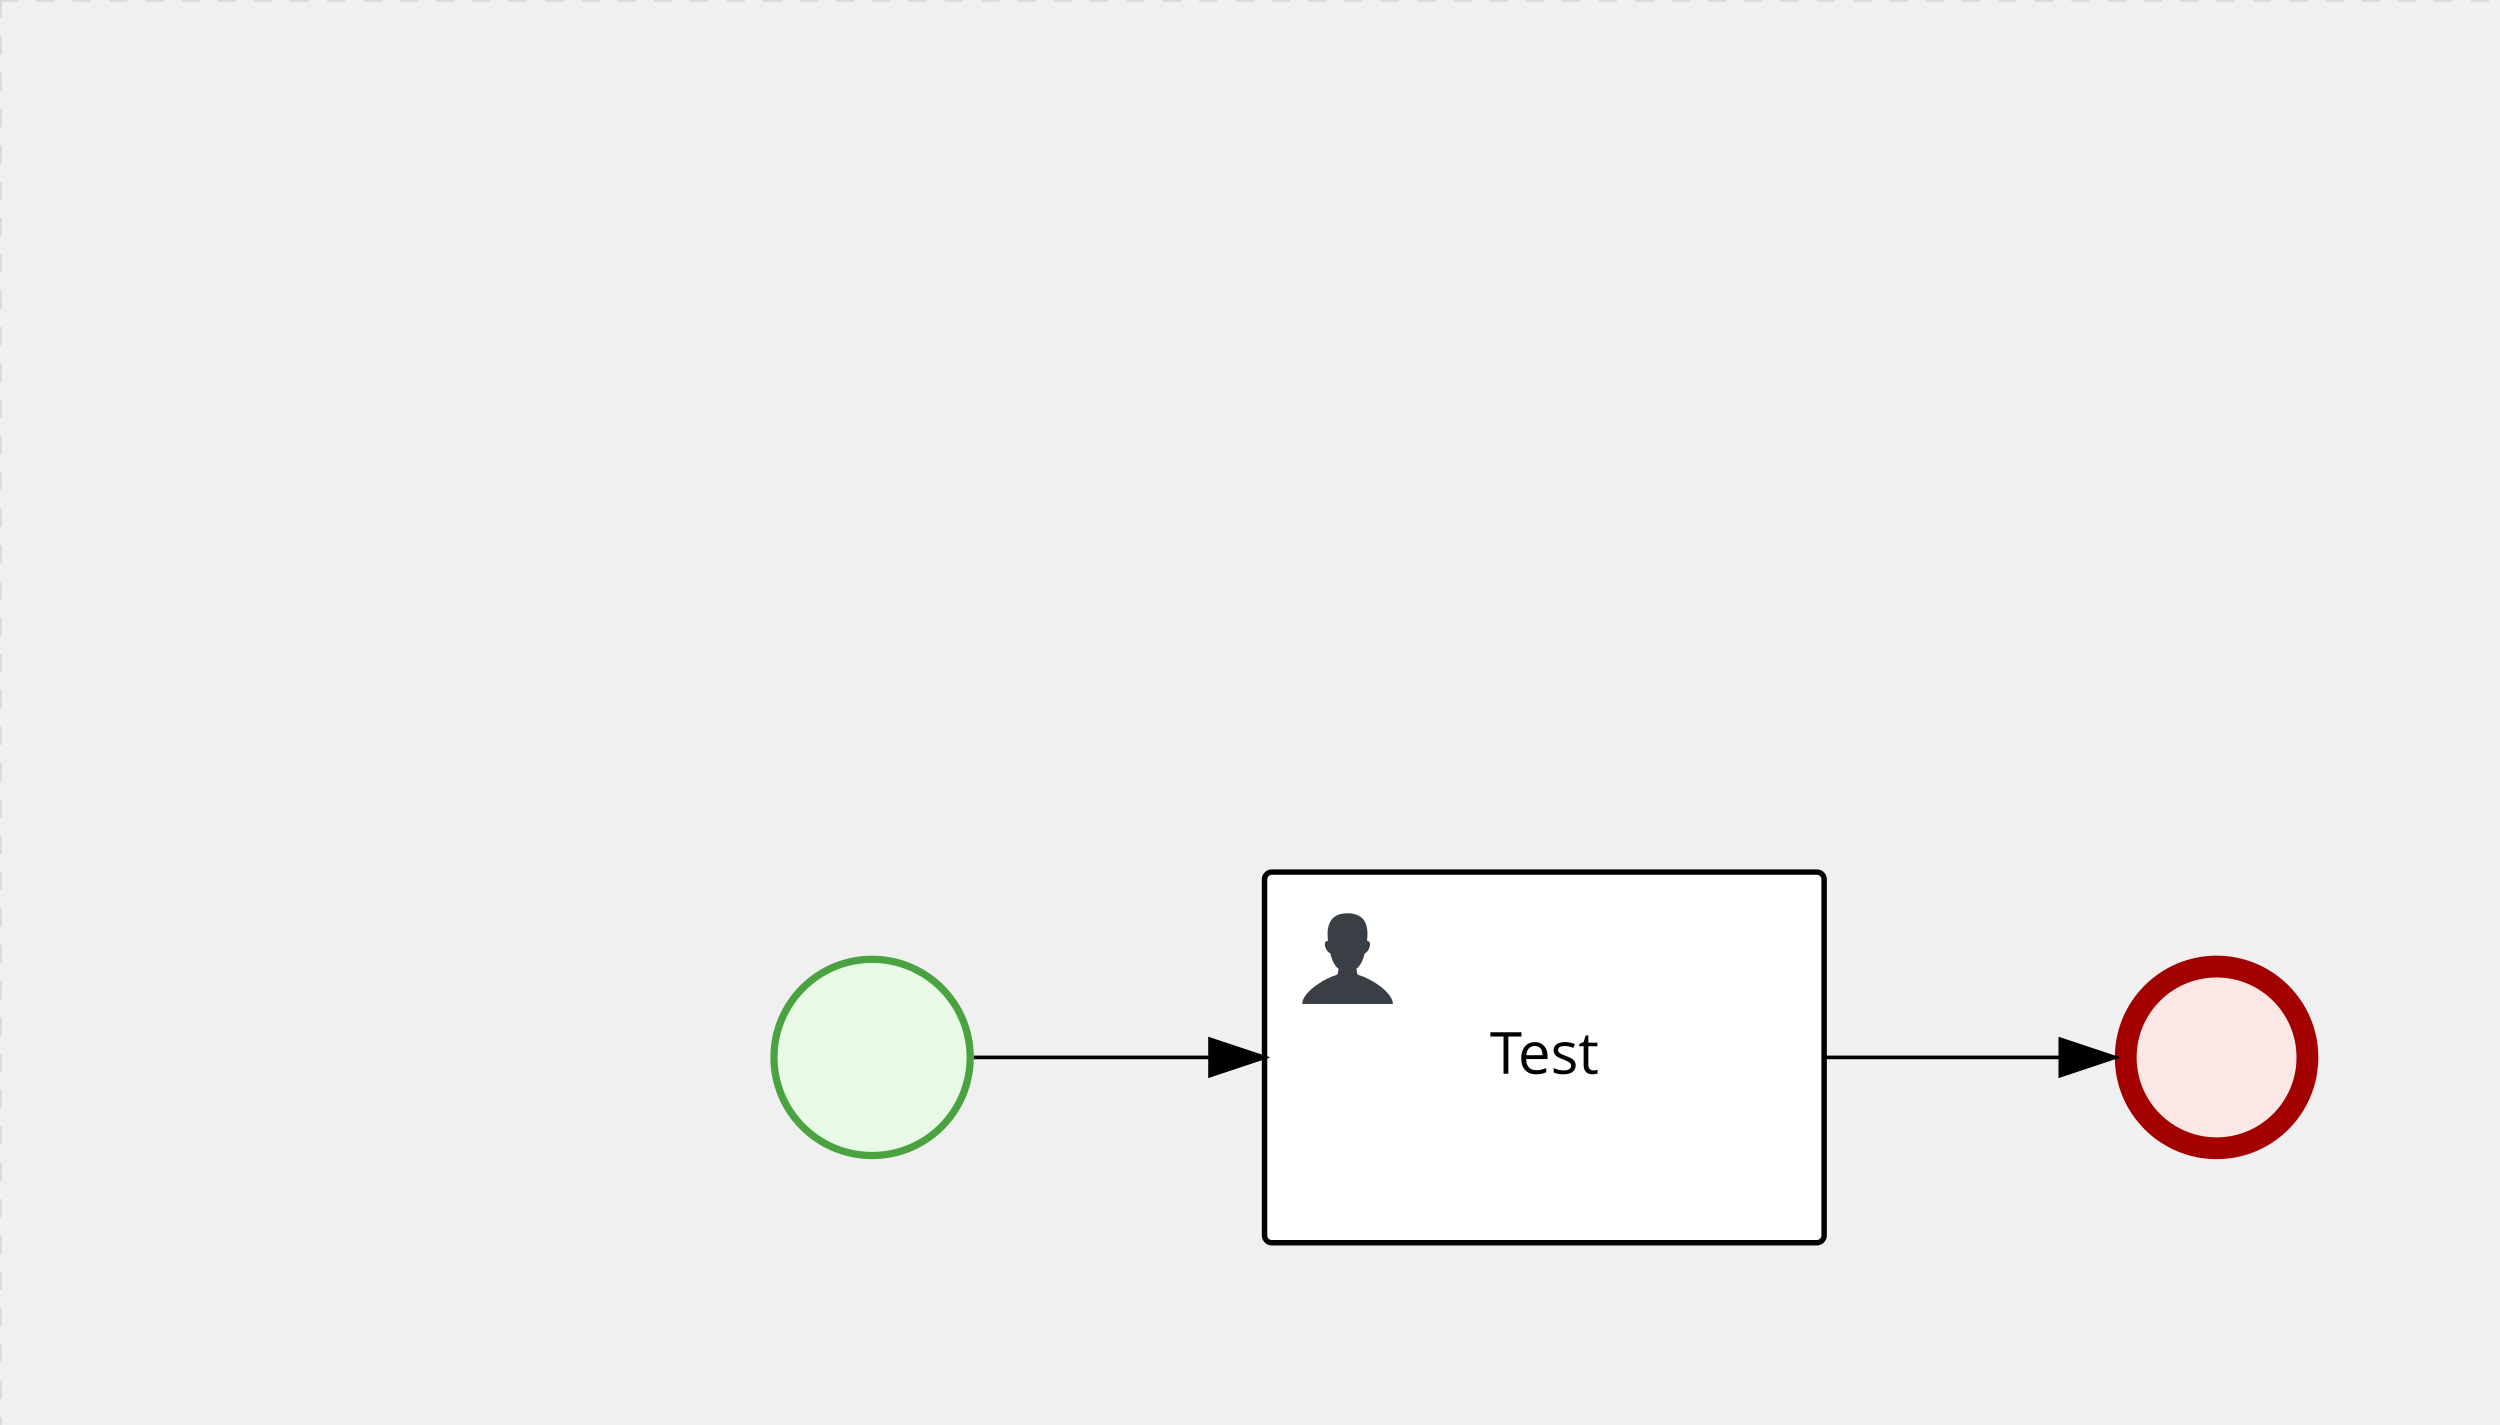
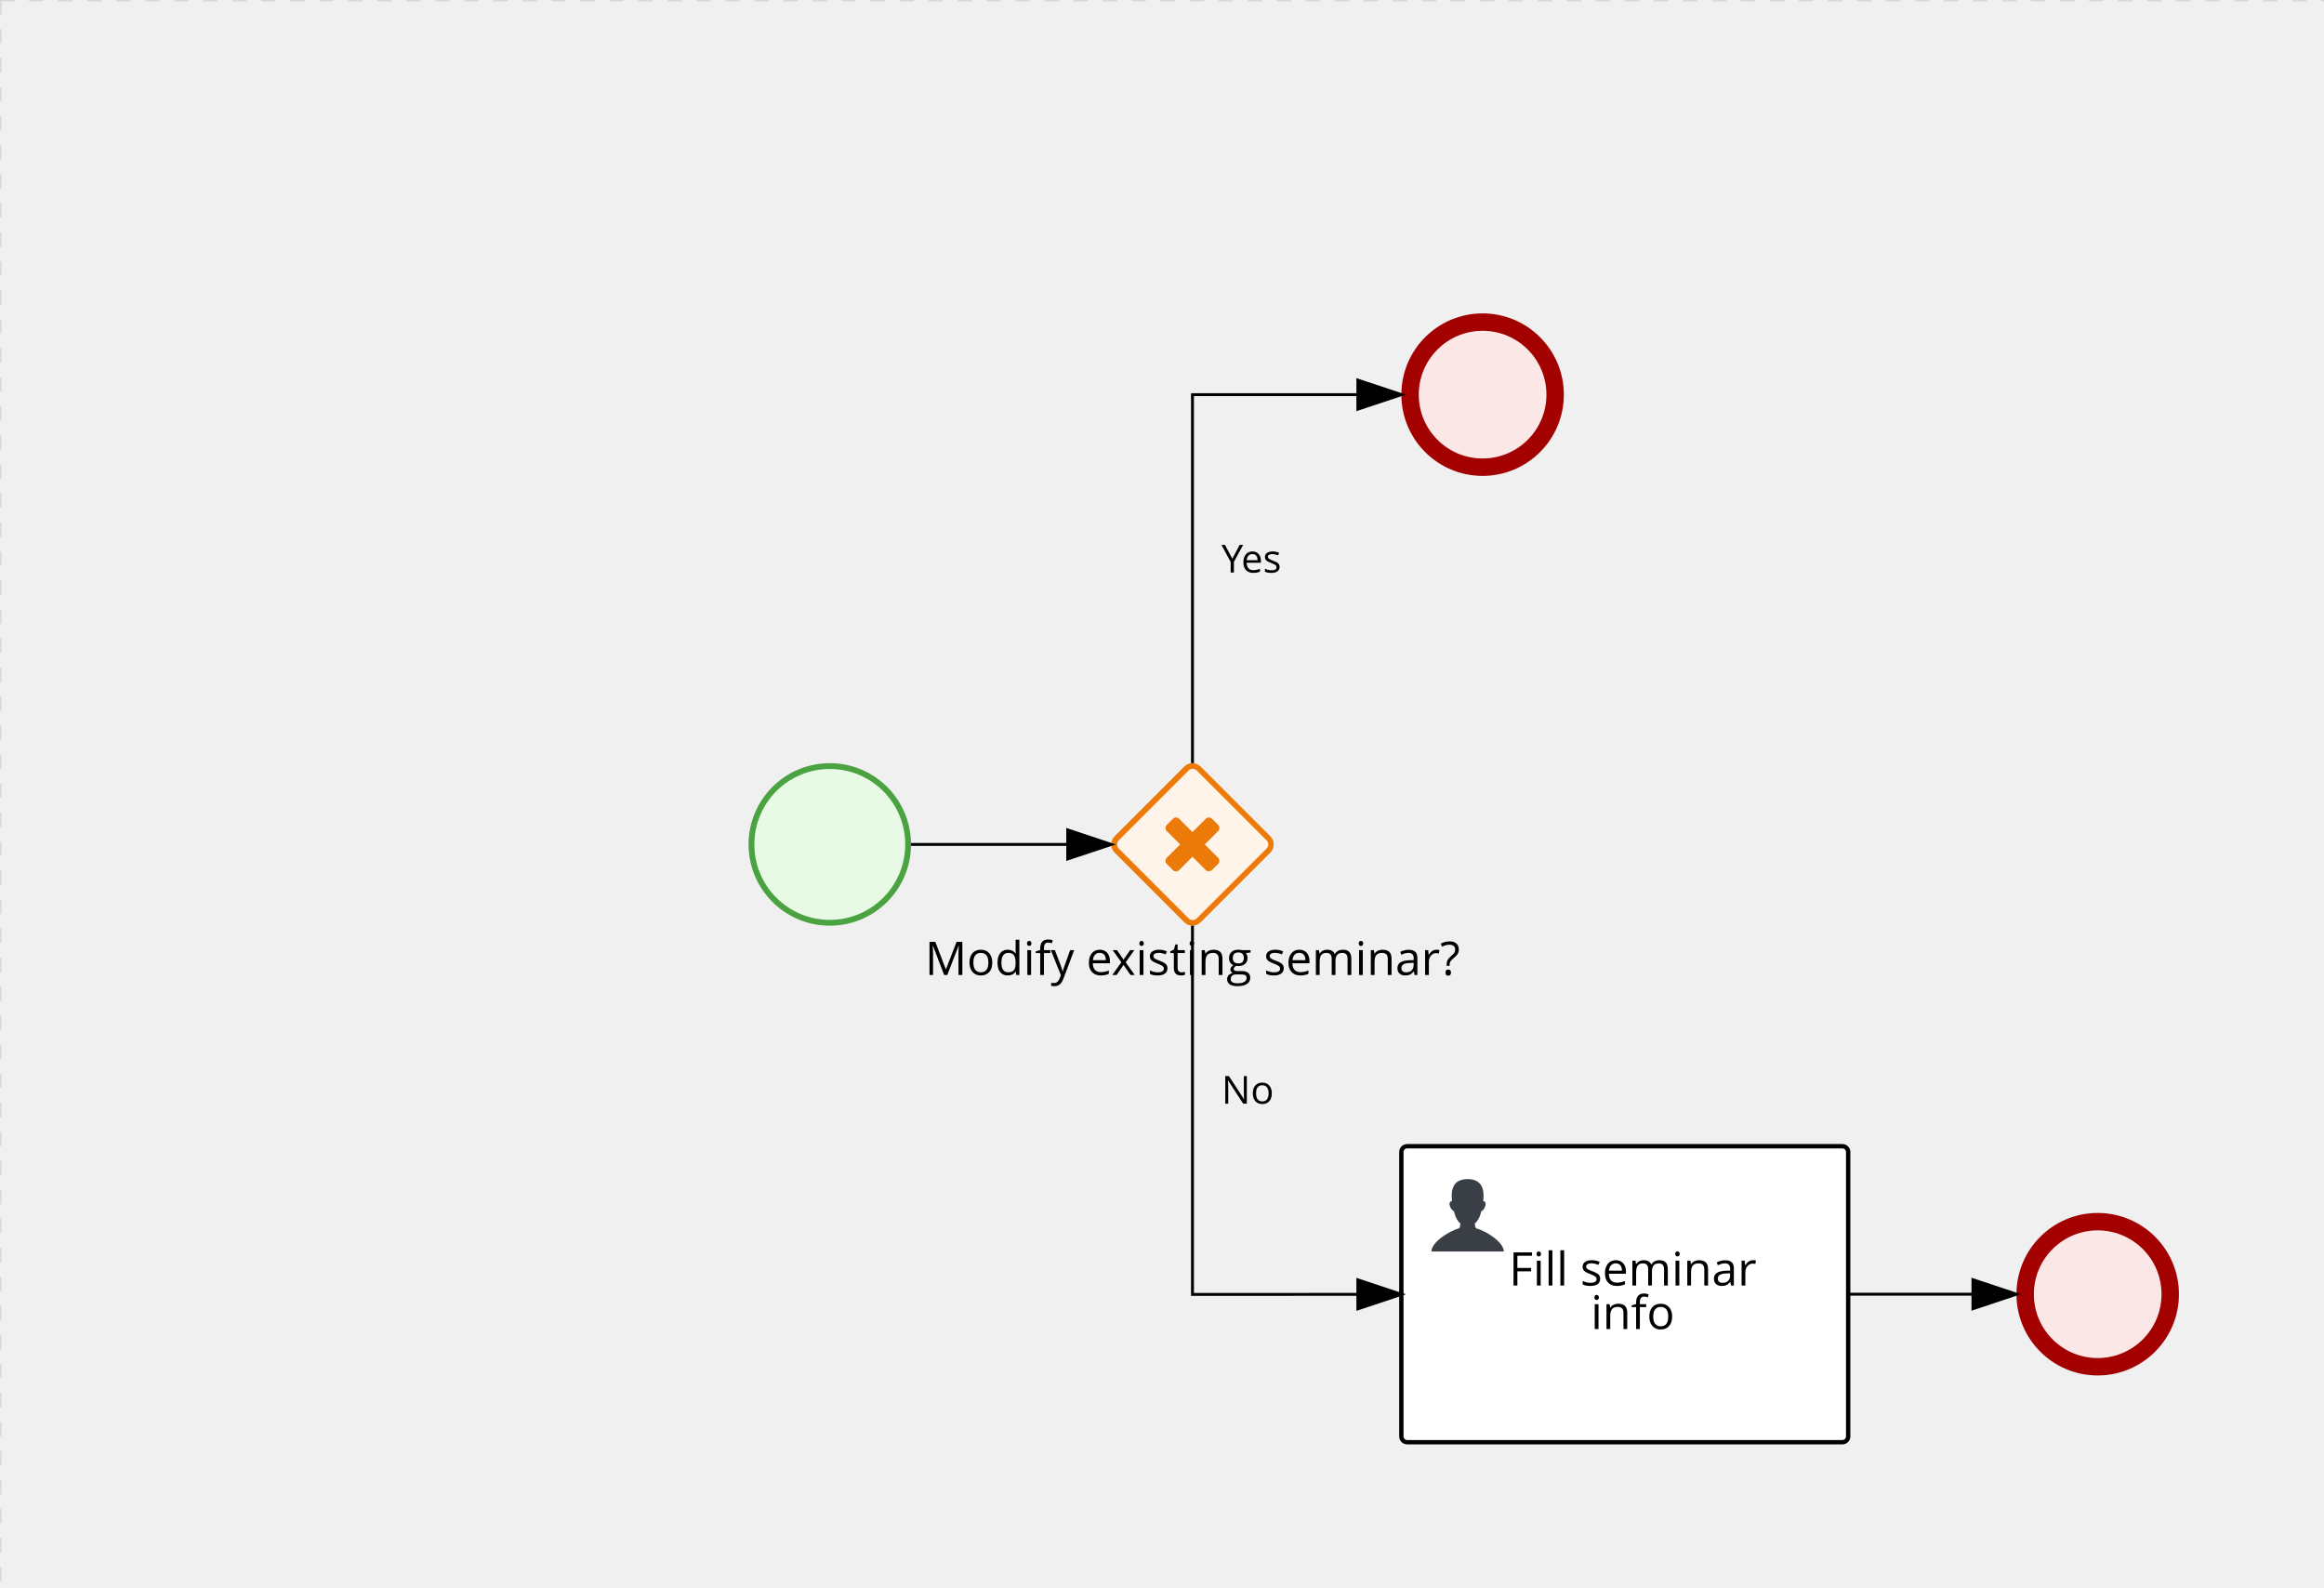
- <svg xmlns="http://www.w3.org/2000/svg" version="1.1" width="688" height="392" viewBox="0 0 688 392">
+ <svg xmlns="http://www.w3.org/2000/svg" version="1.1" width="801" height="547" viewBox="0 0 801 547">
  <defs />
  <g transform="matrix(1,0,0,1,0,0)">
    <g>
      <g>
        <g>
          <path fill="none" stroke="#d3d3d3" paint-order="fill stroke markers" d=" M 0 0 L 1200 0" stroke-miterlimit="10" stroke-opacity="0.8" stroke-dasharray="5" />
        </g>
        <g>
          <path fill="none" stroke="#d3d3d3" paint-order="fill stroke markers" d=" M 0 0 L 0 800" stroke-miterlimit="10" stroke-opacity="0.8" stroke-dasharray="5" />
        </g>
      </g>
-       <g id="_616EBCE6-9DA5-464B-A4F6-37AF24689E65" bpmn2nodeid="_616EBCE6-9DA5-464B-A4F6-37AF24689E65" transform="matrix(1,0,0,1,212,263)">
+       <g id="_325C4AC0-60C6-4989-9C36-7EBB77B08F43" bpmn2nodeid="_325C4AC0-60C6-4989-9C36-7EBB77B08F43" transform="matrix(1,0,0,1,383,263)">
+         <g>
+           <path fill="none" stroke="none" />
+         </g>
+         <g transform="matrix(0.125,0,0,0.125,0,0)">
+           <g transform="matrix(1,0,0,1,0,0)">
+             <path fill="#fef4ea" stroke="none" id="_325C4AC0-60C6-4989-9C36-7EBB77B08F43?shapeType=BACKGROUND" paint-order="stroke fill markers" d=" M 0 0 M 224.4 4.3 C 216.4 4.3 208.4 7.3 202.3 13.4 L 13.5 202.2 C 1.3 214.4 1.3 234.2 13.5 246.4 L 202.2 435.1 C 208.3 441.2 216.4 444.2 224.3 444.2 C 232.2 444.2 240.3 441.2 246.4 435.1 L 435.1 246.4 C 447.3 234.2 447.3 214.4 435.1 202.2 L 246.5 13.4 C 240.4 7.3 232.4 4.3 224.4 4.3 L 224.4 4.3 Z" />
+           </g>
+           <g>
+             <g transform="matrix(1,0,0,1,0,0)">
+               <g transform="matrix(1,0,0,1,0,0)">
+                 <path fill="rgb(236,122,8)" stroke="none" id="_325C4AC0-60C6-4989-9C36-7EBB77B08F43?shapeType=BORDER&amp;renderType=FILL" paint-order="stroke fill markers" d=" M 0 0 M 20.8 212.7 L 213.3 20.2 C 219.6 13.9 229.7 13.9 235.9 20.2 L 428.4 212.7 C 434.7 219 434.7 229.1 428.4 235.3 L 235.9 427.8 C 229.6 434.1 219.5 434.1 213.3 427.8 L 20.8 235.3 C 14.5 229.1 14.5 218.9 20.8 212.7 L 20.8 212.7 Z M 0 0 M 0 224 C 0 232.1 3.1 240.3 9.3 246.5 L 201.5 438.7 C 213.9 451.1 234.1 451.1 246.5 438.7 L 438.7 246.5 C 444.9 240.3 448 232.1 448 224 C 448 215.9 444.9 207.7 438.7 201.5 L 246.5 9.3 C 234.1 -3.1 213.9 -3.1 201.5 9.3 L 9.3 201.5 C 3.1 207.7 0 215.9 0 224 L 0 224 Z" />
+               </g>
+             </g>
+           </g>
+           <g>
+             <g transform="matrix(1,0,0,1,0,0)">
+               <g transform="matrix(1,0,0,1,0,0)">
+                 <path fill="#ec7a08" stroke="none" id="_325C4AC0-60C6-4989-9C36-7EBB77B08F43undefined" paint-order="stroke fill markers" d=" M 0 0 M 298.2 269.2 C 298.2 272.6 297.1 275.3 294.7 277.7 L 277.7 294.7 C 275.3 297.1 272.6 298.2 269.2 298.2 C 265.8 298.2 263.1 297.1 260.7 294.7 L 224 258 L 187.2 294.8 C 184.8 297.2 182.1 298.3 178.7 298.3 C 175.3 298.3 172.6 297.2 170.2 294.8 L 153.2 277.8 C 150.8 275.4 149.7 272.7 149.7 269.3 C 149.7 265.9 150.8 263.2 153.2 260.8 L 190 224 L 153.2 187.2 C 150.8 184.8 149.7 182 149.7 178.7 C 149.7 175.3 150.8 172.5 153.2 170.2 L 170.2 153.2 C 172.6 150.8 175.3 149.7 178.7 149.7 C 182.1 149.7 184.8 150.8 187.2 153.2 L 224 190 L 260.8 153.2 C 263.2 150.8 265.9 149.7 269.3 149.7 C 272.7 149.7 275.4 150.8 277.8 153.2 L 294.8 170.2 C 297.2 172.5 298.3 175.3 298.3 178.7 C 298.3 182 297.2 184.8 294.8 187.2 L 258 224 L 294.8 260.8 C 297.1 263.1 298.2 265.9 298.2 269.2 Z" />
+               </g>
+             </g>
+           </g>
+         </g>
+         <g transform="matrix(1,0,0,1,-64.20703,61)">
+           <text fill="#000000" stroke="none" font-family="Open Sans" font-size="12pt" font-style="normal" font-weight="normal" text-decoration="normal" x="92.207" y="12" text-anchor="middle" dominant-baseline="alphabetic">Modify existing seminar?</text>
+         </g>
+       </g>
+       <g id="_616EBCE6-9DA5-464B-A4F6-37AF24689E65" bpmn2nodeid="_616EBCE6-9DA5-464B-A4F6-37AF24689E65" transform="matrix(1,0,0,1,258,263)">
        <g>
          <path fill="none" stroke="none" />
        </g>
        <g transform="matrix(0.125,0,0,0.125,0,0)">
          <g transform="matrix(1,0,0,1,0,0)">
            <path fill="#e8fae6" stroke="none" id="_616EBCE6-9DA5-464B-A4F6-37AF24689E65?shapeType=BACKGROUND" paint-order="stroke fill markers" d=" M 0 0 M 444 224 C 444 263.9 434.2 300.8 414.4 334.5 C 394.7 368.2 368 394.9 334.4 414.5 C 300.8 434.1 263.9 444 224 444 C 184.1 444 147.2 434.2 113.5 414.4 C 79.8 394.7 53.1 368 33.5 334.4 C 13.9 300.8 4 263.9 4 224 C 4 184.1 13.8 147.2 33.6 113.5 C 53.4 79.8 80.1 53.1 113.6 33.5 C 147.1 13.9 184.1 4 224 4 C 263.9 4 300.8 13.8 334.5 33.6 C 368.2 53.4 394.9 80.1 414.5 113.6 C 434.1 147.1 444 184.1 444 224 Z" />
          </g>
          <g>
            <g transform="matrix(1,0,0,1,0,0)">
              <g transform="matrix(1,0,0,1,0,0)">
                <path fill="rgb(74,162,65)" stroke="none" id="_616EBCE6-9DA5-464B-A4F6-37AF24689E65?shapeType=BORDER&amp;renderType=FILL" paint-order="stroke fill markers" d=" M 0 0 M 224 0 C 100.3 0 0 100.3 0 224 C 0 347.7 100.3 448 224 448 C 347.7 448 448 347.7 448 224 C 448 100.3 347.7 0 224 0 Z M 0 0 M 224 432 C 109.1 432 16 338.9 16 224 C 16 109.1 109.1 16 224 16 C 338.9 16 432 109.1 432 224 C 432 338.9 338.9 432 224 432 Z" />
              </g>
            </g>
          </g>
        </g>
        <g transform="matrix(1,0,0,1,28,61)" />
      </g>
-       <g transform="matrix(1,0,0,1,212,263)" />
-       <g id="_DCE432A8-9183-4080-B1A1-C75053388BEF" bpmn2nodeid="_DCE432A8-9183-4080-B1A1-C75053388BEF" transform="matrix(1,0,0,1,348,240)">
+       <g transform="matrix(1,0,0,1,258,263)" />
+       <g id="_A52B04BD-9FB2-4714-833E-2CA13A57659A" bpmn2nodeid="_A52B04BD-9FB2-4714-833E-2CA13A57659A">
+         <g>
+           <path fill="none" stroke="rgb(0,0,0)" paint-order="fill stroke markers" d=" M 314 291 L 368 291" stroke-miterlimit="10" stroke-dasharray="" />
+         </g>
+         <g transform="matrix(1,0,0,1,314,291)" />
+         <g transform="matrix(6.123233995736766e-17,1,-1,6.123233995736766e-17,383,286)">
+           <path fill="rgb(0,0,0)" stroke="rgb(0,0,0)" paint-order="fill stroke markers" d=" M 10 15 L 0 15 L 5 0 Z" stroke-miterlimit="10" stroke-dasharray="" />
+         </g>
+         <g transform="matrix(1,0,0,1,314,281)" />
+       </g>
+       <g transform="matrix(1,0,0,1,383,263)" />
+       <g id="_19303D96-08D7-4022-B141-36271C988625" bpmn2nodeid="_19303D96-08D7-4022-B141-36271C988625" transform="matrix(1,0,0,1,695,418)">
+         <g>
+           <path fill="none" stroke="none" />
+         </g>
+         <g transform="matrix(0.125,0,0,0.125,0,0)">
+           <g transform="matrix(1,0,0,1,0,0)">
+             <path fill="#fce7e7" stroke="none" id="_19303D96-08D7-4022-B141-36271C988625?shapeType=BACKGROUND" paint-order="stroke fill markers" d=" M 0 0 M 444 224 C 444 263.9 434.2 300.8 414.4 334.5 C 394.7 368.2 368 394.9 334.4 414.5 C 300.8 434.1 263.9 444 224 444 C 184.1 444 147.2 434.2 113.5 414.4 C 79.8 394.7 53.1 368 33.5 334.4 C 13.9 300.8 4 263.9 4 224 C 4 184.1 13.8 147.2 33.6 113.5 C 53.4 79.8 80.1 53.1 113.6 33.5 C 147.1 13.9 184.1 4 224 4 C 263.9 4 300.8 13.8 334.5 33.6 C 368.2 53.4 394.9 80.1 414.5 113.6 C 434.1 147.1 444 184.1 444 224 Z" />
+           </g>
+           <g>
+             <g transform="matrix(1,0,0,1,0,0)">
+               <g transform="matrix(1,0,0,1,0,0)">
+                 <path fill="rgb(163,0,0)" stroke="none" id="_19303D96-08D7-4022-B141-36271C988625?shapeType=BORDER&amp;renderType=FILL" paint-order="stroke fill markers" d=" M 0 0 M 224 0 C 100.3 0 0 100.3 0 224 C 0 347.7 100.3 448 224 448 C 347.7 448 448 347.7 448 224 C 448 100.3 347.7 0 224 0 Z M 0 0 M 224 400 C 126.8 400 48 321.2 48 224 C 48 126.8 126.8 48 224 48 C 321.2 48 400 126.8 400 224 C 400 321.2 321.2 400 224 400 Z" />
+               </g>
+             </g>
+           </g>
+         </g>
+         <g transform="matrix(1,0,0,1,28,61)" />
+       </g>
+       <g transform="matrix(1,0,0,1,695,418)" />
+       <g id="_DCE432A8-9183-4080-B1A1-C75053388BEF" bpmn2nodeid="_DCE432A8-9183-4080-B1A1-C75053388BEF" transform="matrix(1,0,0,1,483,395)">
        <g>
          <path fill="none" stroke="none" />
        </g>
        <g transform="matrix(1,0,0,1,0,0)">
          <path fill="#ffffff" stroke="none" id="_DCE432A8-9183-4080-B1A1-C75053388BEF?shapeType=BACKGROUND" paint-order="stroke fill markers" d=" M 2 0 L 152 0 L 152 0 A 2 2 0 0 1 154 2 L 154 100 L 154 100 A 2 2 0 0 1 152 102 L 2 102 L 2 102 A 2 2 0 0 1 0 100 L 0 2 L 0 2 A 2 2 0 0 1 2 0 Z" />
        </g>
        <g transform="matrix(1,0,0,1,0,0)">
          <path fill="none" stroke="rgb(0,0,0)" id="_DCE432A8-9183-4080-B1A1-C75053388BEF?shapeType=BORDER&amp;renderType=STROKE" paint-order="fill stroke markers" d=" M 2 0 L 152 0 L 152 0 A 2 2 0 0 1 154 2 L 154 100 L 154 100 A 2 2 0 0 1 152 102 L 2 102 L 2 102 A 2 2 0 0 1 0 100 L 0 2 L 0 2 A 2 2 0 0 1 2 0 Z" stroke-miterlimit="10" stroke-width="1.5" stroke-dasharray="" />
        </g>
        <g>
          <g transform="matrix(0.06,0,0,0.06,9.4,9.4)">
            <g transform="matrix(1,0,0,1,0,0)">
              <path fill="#393f44" stroke="none" id="_DCE432A8-9183-4080-B1A1-C75053388BEFundefined" paint-order="stroke fill markers" d=" M 0 0 M 16 445.21 C 16 440.869 18.784 431.129 22.001 424.217 C 35.768 394.64 77.283 359.28 129 333.084 C 144.516 325.224 157.347 319.964 167.807 317.174 C 171.932 316.074 175.729 314.414 176.525 313.363 C 178.894 310.234 180.914 302.908 181.727 294.5 L 182.5 286.5 L 178.507 283.455 C 166.303 274.146 154.284 251.678 148.04 226.5 C 145.611 216.707 145.056 215.462 142.984 215.158 C 141.703 214.97 138.083 212.243 134.939 209.099 C 123.233 197.393 116.891 177.376 121.44 166.49 C 123.002 162.751 128.155 159.01 131.75 159.004 C 134.448 159 134.471 158.603 132.914 138.788 C 130.927 113.496 134.279 92.265 143.132 74.076 C 152.232 55.38 167.569 42.882 189.049 36.66 C 210.203 30.532 237.797 30.532 258.951 36.66 C 300.042 48.563 318.958 83.806 314.955 141 C 314.32 150.075 313.624 157.788 313.409 158.14 C 313.194 158.493 314.575 159.073 316.479 159.43 C 328.929 161.766 330.986 177.018 321.496 196.621 C 316.903 206.109 309.357 214.508 304.817 215.185 C 303.023 215.453 302.293 217.146 299.943 226.5 C 296.659 239.567 294.474 245.305 287.948 257.995 C 282.491 268.606 273.035 281.109 268.108 284.229 L 264.871 286.278 L 265.518 292.889 C 266.345 301.33 268.639 309.871 270.877 312.837 C 272.067 314.415 275.002 315.79 280.063 317.139 C 291.069 320.075 303.617 325.274 321 334.102 C 369.815 358.891 410.848 393.758 425.032 422.5 C 429.07 430.682 432 440.232 432 445.21 L 432 448 L 224 448 L 16 448 L 16 445.21 Z" />
            </g>
          </g>
        </g>
        <g transform="matrix(1,0,0,1,4.04,13.68)">
          <g transform="matrix(0.04,0,0,0.04,63.36,69.12)">
            <g transform="matrix(1,0,0,1,0,0)">
              <path fill="none" stroke="none" />
            </g>
            <g transform="matrix(1,0,0,1,0,0)">
              <path fill="none" stroke="none" />
            </g>
          </g>
        </g>
-         <g transform="matrix(1,0,0,1,62.00391,43.5)">
-           <text fill="#000000" stroke="none" font-family="Open Sans" font-size="12pt" font-style="normal" font-weight="normal" text-decoration="normal" x="14.996" y="12" text-anchor="middle" dominant-baseline="alphabetic">Test</text>
+         <g transform="matrix(1,0,0,1,35,36)">
+           <text fill="#000000" stroke="none" font-family="Open Sans" font-size="12pt" font-style="normal" font-weight="normal" text-decoration="normal" x="44.75" y="12" text-anchor="middle" dominant-baseline="alphabetic">Fill seminar </text>
+           <text fill="#000000" stroke="none" font-family="Open Sans" font-size="12pt" font-style="normal" font-weight="normal" text-decoration="normal" x="44.75" y="27" text-anchor="middle" dominant-baseline="alphabetic">       info        </text>
        </g>
      </g>
-       <g id="_7596C4E4-6799-4AB8-92AC-6093C793DCDB" bpmn2nodeid="_7596C4E4-6799-4AB8-92AC-6093C793DCDB">
+       <g id="_67486DC5-E842-4919-B7D0-6BE31F86B180" bpmn2nodeid="_67486DC5-E842-4919-B7D0-6BE31F86B180">
        <g>
-           <path fill="none" stroke="#000000" paint-order="fill stroke markers" d=" M 268 291 L 333 291" stroke-miterlimit="10" stroke-dasharray="" />
+           <path fill="none" stroke="rgb(0,0,0)" paint-order="fill stroke markers" d=" M 411 319 L 411 446.081 L 468 446.05" stroke-miterlimit="10" stroke-dasharray="" />
        </g>
-         <g transform="matrix(1,0,0,1,268,291)" />
-         <g transform="matrix(6.123233995736766e-17,1,-1,6.123233995736766e-17,348,286)">
-           <path fill="#000000" stroke="#000000" paint-order="fill stroke markers" d=" M 10 15 L 0 15 L 5 0 Z" stroke-miterlimit="10" stroke-dasharray="" />
+         <g transform="matrix(1,0,0,1,411,319)" />
+         <g transform="matrix(0.0005405862,0.9999999,-0.9999999,0.0005405862,482.9973,441.0416)">
+           <path fill="rgb(0,0,0)" stroke="rgb(0,0,0)" paint-order="fill stroke markers" d=" M 10 15 L 0 15 L 5 0 Z" stroke-miterlimit="10" stroke-dasharray="" />
        </g>
-         <g transform="matrix(1,0,0,1,268,281)" />
+         <g transform="matrix(1,0,0,1,421,371.5403)">
+           <text fill="#000000" stroke="none" font-family="Open Sans" font-size="10pt" font-style="normal" font-weight="normal" text-decoration="normal" x="0" y="8.8" text-anchor="start" dominant-baseline="alphabetic">No                               </text>
+         </g>
      </g>
-       <g id="_19303D96-08D7-4022-B141-36271C988625" bpmn2nodeid="_19303D96-08D7-4022-B141-36271C988625" transform="matrix(1,0,0,1,582,263)">
+       <g id="_E1A88450-5DAF-4851-BB58-ABB91EE2AA0A" bpmn2nodeid="_E1A88450-5DAF-4851-BB58-ABB91EE2AA0A" transform="matrix(1,0,0,1,0,0)">
+         <g>
+           <path fill="none" stroke="rgb(0,0,0)" paint-order="fill stroke markers" d=" M 637 446 L 680 446" stroke-miterlimit="10" stroke-dasharray="" />
+         </g>
+         <g transform="matrix(1,0,0,1,637,446)" />
+         <g transform="matrix(6.123233995736766e-17,1,-1,6.123233995736766e-17,695,441)">
+           <path fill="rgb(0,0,0)" stroke="rgb(0,0,0)" paint-order="fill stroke markers" d=" M 10 15 L 0 15 L 5 0 Z" stroke-miterlimit="10" stroke-dasharray="" />
+         </g>
+         <g transform="matrix(1,0,0,1,637,436)" />
+       </g>
+       <g id="_CFD6053B-4FEC-451D-A874-83F95397AF5C" bpmn2nodeid="_CFD6053B-4FEC-451D-A874-83F95397AF5C" transform="matrix(1,0,0,1,483,108)">
        <g>
          <path fill="none" stroke="none" />
        </g>
        <g transform="matrix(0.125,0,0,0.125,0,0)">
          <g transform="matrix(1,0,0,1,0,0)">
-             <path fill="#fce7e7" stroke="none" id="_19303D96-08D7-4022-B141-36271C988625?shapeType=BACKGROUND" paint-order="stroke fill markers" d=" M 0 0 M 444 224 C 444 263.9 434.2 300.8 414.4 334.5 C 394.7 368.2 368 394.9 334.4 414.5 C 300.8 434.1 263.9 444 224 444 C 184.1 444 147.2 434.2 113.5 414.4 C 79.8 394.7 53.1 368 33.5 334.4 C 13.9 300.8 4 263.9 4 224 C 4 184.1 13.8 147.2 33.6 113.5 C 53.4 79.8 80.1 53.1 113.6 33.5 C 147.1 13.9 184.1 4 224 4 C 263.9 4 300.8 13.8 334.5 33.6 C 368.2 53.4 394.9 80.1 414.5 113.6 C 434.1 147.1 444 184.1 444 224 Z" />
+             <path fill="#fce7e7" stroke="none" id="_CFD6053B-4FEC-451D-A874-83F95397AF5C?shapeType=BACKGROUND" paint-order="stroke fill markers" d=" M 0 0 M 444 224 C 444 263.9 434.2 300.8 414.4 334.5 C 394.7 368.2 368 394.9 334.4 414.5 C 300.8 434.1 263.9 444 224 444 C 184.1 444 147.2 434.2 113.5 414.4 C 79.8 394.7 53.1 368 33.5 334.4 C 13.9 300.8 4 263.9 4 224 C 4 184.1 13.8 147.2 33.6 113.5 C 53.4 79.8 80.1 53.1 113.6 33.5 C 147.1 13.9 184.1 4 224 4 C 263.9 4 300.8 13.8 334.5 33.6 C 368.2 53.4 394.9 80.1 414.5 113.6 C 434.1 147.1 444 184.1 444 224 Z" />
          </g>
          <g>
            <g transform="matrix(1,0,0,1,0,0)">
              <g transform="matrix(1,0,0,1,0,0)">
-                 <path fill="rgb(163,0,0)" stroke="none" id="_19303D96-08D7-4022-B141-36271C988625?shapeType=BORDER&amp;renderType=FILL" paint-order="stroke fill markers" d=" M 0 0 M 224 0 C 100.3 0 0 100.3 0 224 C 0 347.7 100.3 448 224 448 C 347.7 448 448 347.7 448 224 C 448 100.3 347.7 0 224 0 Z M 0 0 M 224 400 C 126.8 400 48 321.2 48 224 C 48 126.8 126.8 48 224 48 C 321.2 48 400 126.8 400 224 C 400 321.2 321.2 400 224 400 Z" />
+                 <path fill="rgb(163,0,0)" stroke="none" id="_CFD6053B-4FEC-451D-A874-83F95397AF5C?shapeType=BORDER&amp;renderType=FILL" paint-order="stroke fill markers" d=" M 0 0 M 224 0 C 100.3 0 0 100.3 0 224 C 0 347.7 100.3 448 224 448 C 347.7 448 448 347.7 448 224 C 448 100.3 347.7 0 224 0 Z M 0 0 M 224 400 C 126.8 400 48 321.2 48 224 C 48 126.8 126.8 48 224 48 C 321.2 48 400 126.8 400 224 C 400 321.2 321.2 400 224 400 Z" />
              </g>
            </g>
          </g>
        </g>
        <g transform="matrix(1,0,0,1,28,61)" />
      </g>
-       <g id="_E1A88450-5DAF-4851-BB58-ABB91EE2AA0A" bpmn2nodeid="_E1A88450-5DAF-4851-BB58-ABB91EE2AA0A">
+       <g id="_C282746A-E59A-44FB-ADEA-8F62863F0143" bpmn2nodeid="_C282746A-E59A-44FB-ADEA-8F62863F0143">
        <g>
-           <path fill="none" stroke="#000000" paint-order="fill stroke markers" d=" M 502 291 L 567 291" stroke-miterlimit="10" stroke-dasharray="" />
+           <path fill="none" stroke="rgb(0,0,0)" paint-order="fill stroke markers" d=" M 411 263 L 411 136 L 468 136" stroke-miterlimit="10" stroke-dasharray="" />
        </g>
-         <g transform="matrix(1,0,0,1,502,291)" />
-         <g transform="matrix(6.123233995736766e-17,1,-1,6.123233995736766e-17,582,286)">
-           <path fill="#000000" stroke="#000000" paint-order="fill stroke markers" d=" M 10 15 L 0 15 L 5 0 Z" stroke-miterlimit="10" stroke-dasharray="" />
+         <g transform="matrix(1,0,0,1,411,263)" />
+         <g transform="matrix(6.123233995736766e-17,1,-1,6.123233995736766e-17,483,131)">
+           <path fill="rgb(0,0,0)" stroke="rgb(0,0,0)" paint-order="fill stroke markers" d=" M 10 15 L 0 15 L 5 0 Z" stroke-miterlimit="10" stroke-dasharray="" />
        </g>
-         <g transform="matrix(1,0,0,1,502,281)" />
+         <g transform="matrix(1,0,0,1,421,188.5)">
+           <text fill="#000000" stroke="none" font-family="Open Sans" font-size="10pt" font-style="normal" font-weight="normal" text-decoration="normal" x="0" y="8.8" text-anchor="start" dominant-baseline="alphabetic">Yes                               </text>
+         </g>
      </g>
-       <g transform="matrix(1,0,0,1,582,263)" />
-       <g transform="matrix(1,0,0,1,348,240)" />
+       <g transform="matrix(1,0,0,1,483,108)" />
+       <g transform="matrix(1,0,0,1,483,395)" />
    </g>
  </g>
</svg>
